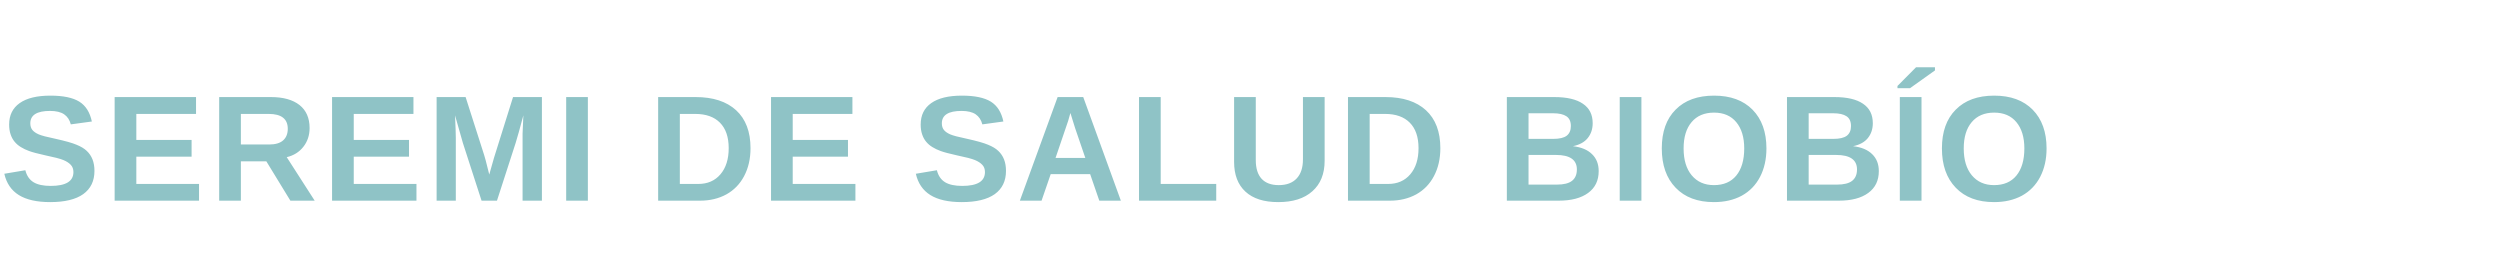
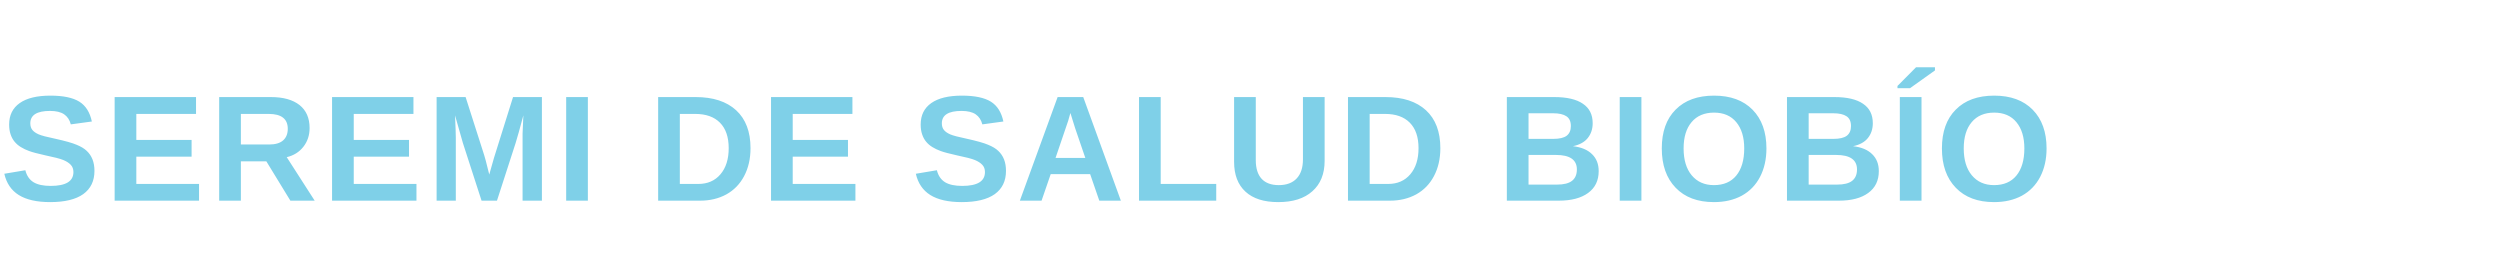
<svg xmlns="http://www.w3.org/2000/svg" width="299" height="32" viewBox="0 0 299 32" fill="none">
-   <text x="0" y="24" font-family="Arial, Helvetica, sans-serif" font-size="18" font-weight="700" letter-spacing="0.5" fill="#8FC3C6">SEREMI DE SALUD BIOBÍO</text>
+   <text x="0" y="24" font-family="Arial, Helvetica, sans-serif" font-size="18" font-weight="700" letter-spacing="0.5" fill="#7fd0e8">SEREMI DE SALUD BIOBÍO</text>
</svg>
